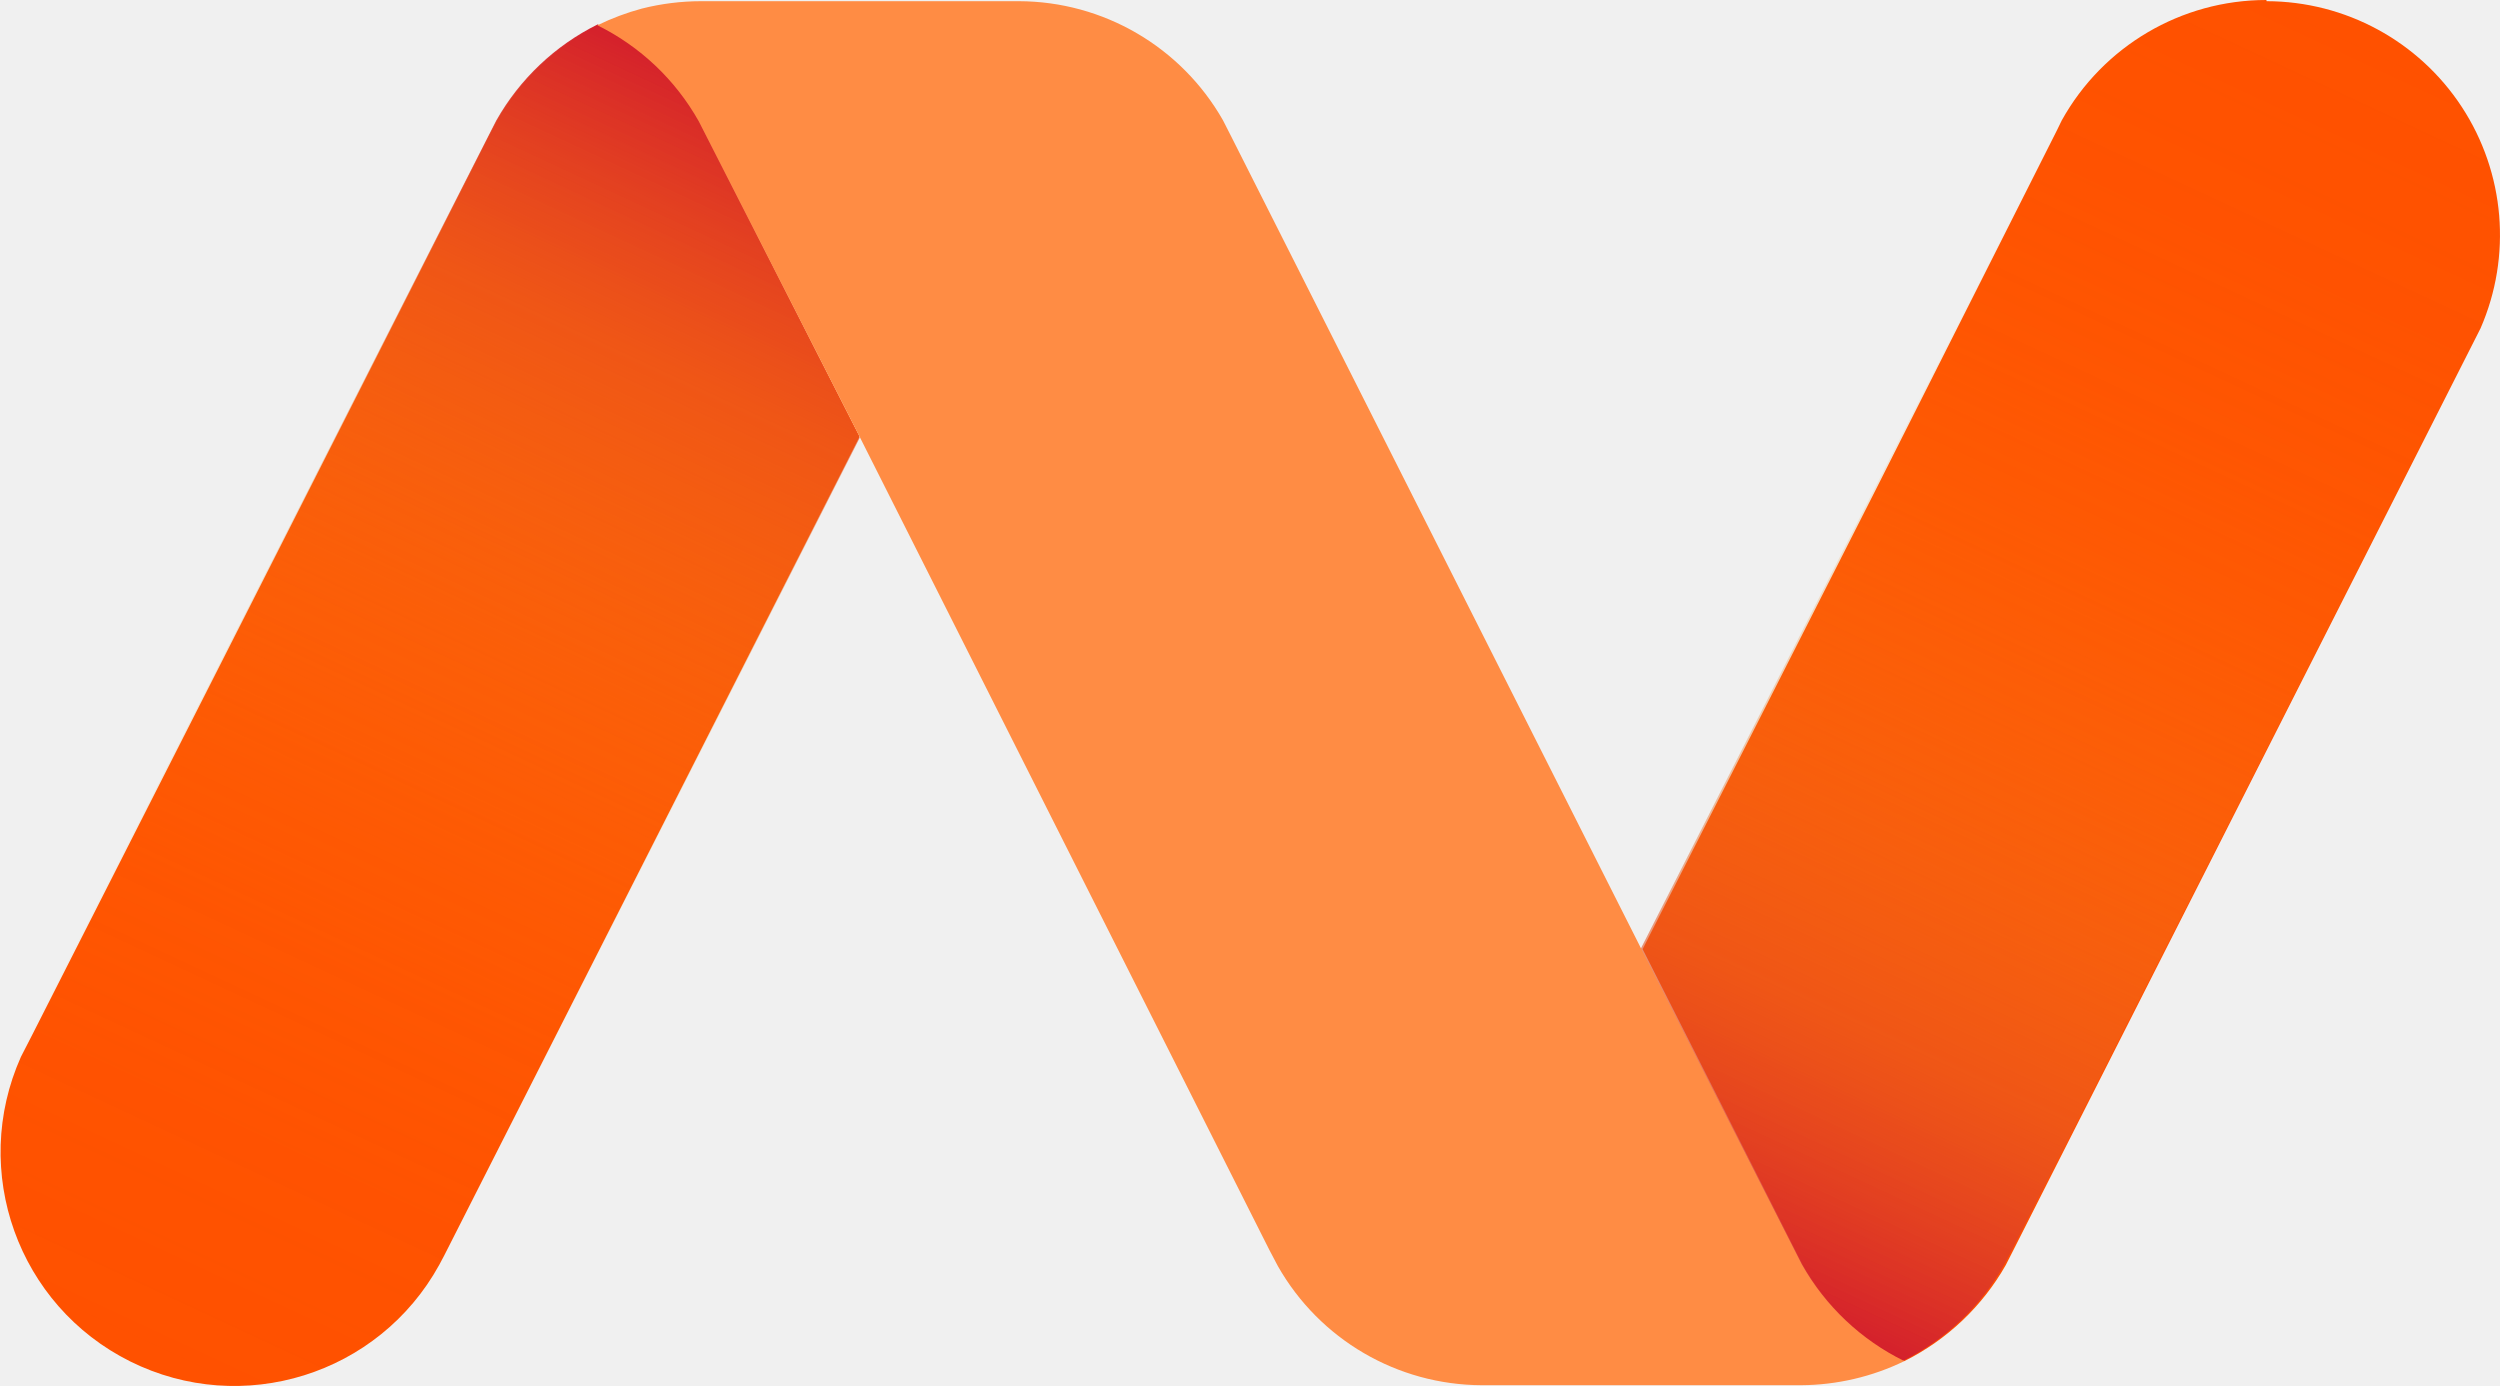
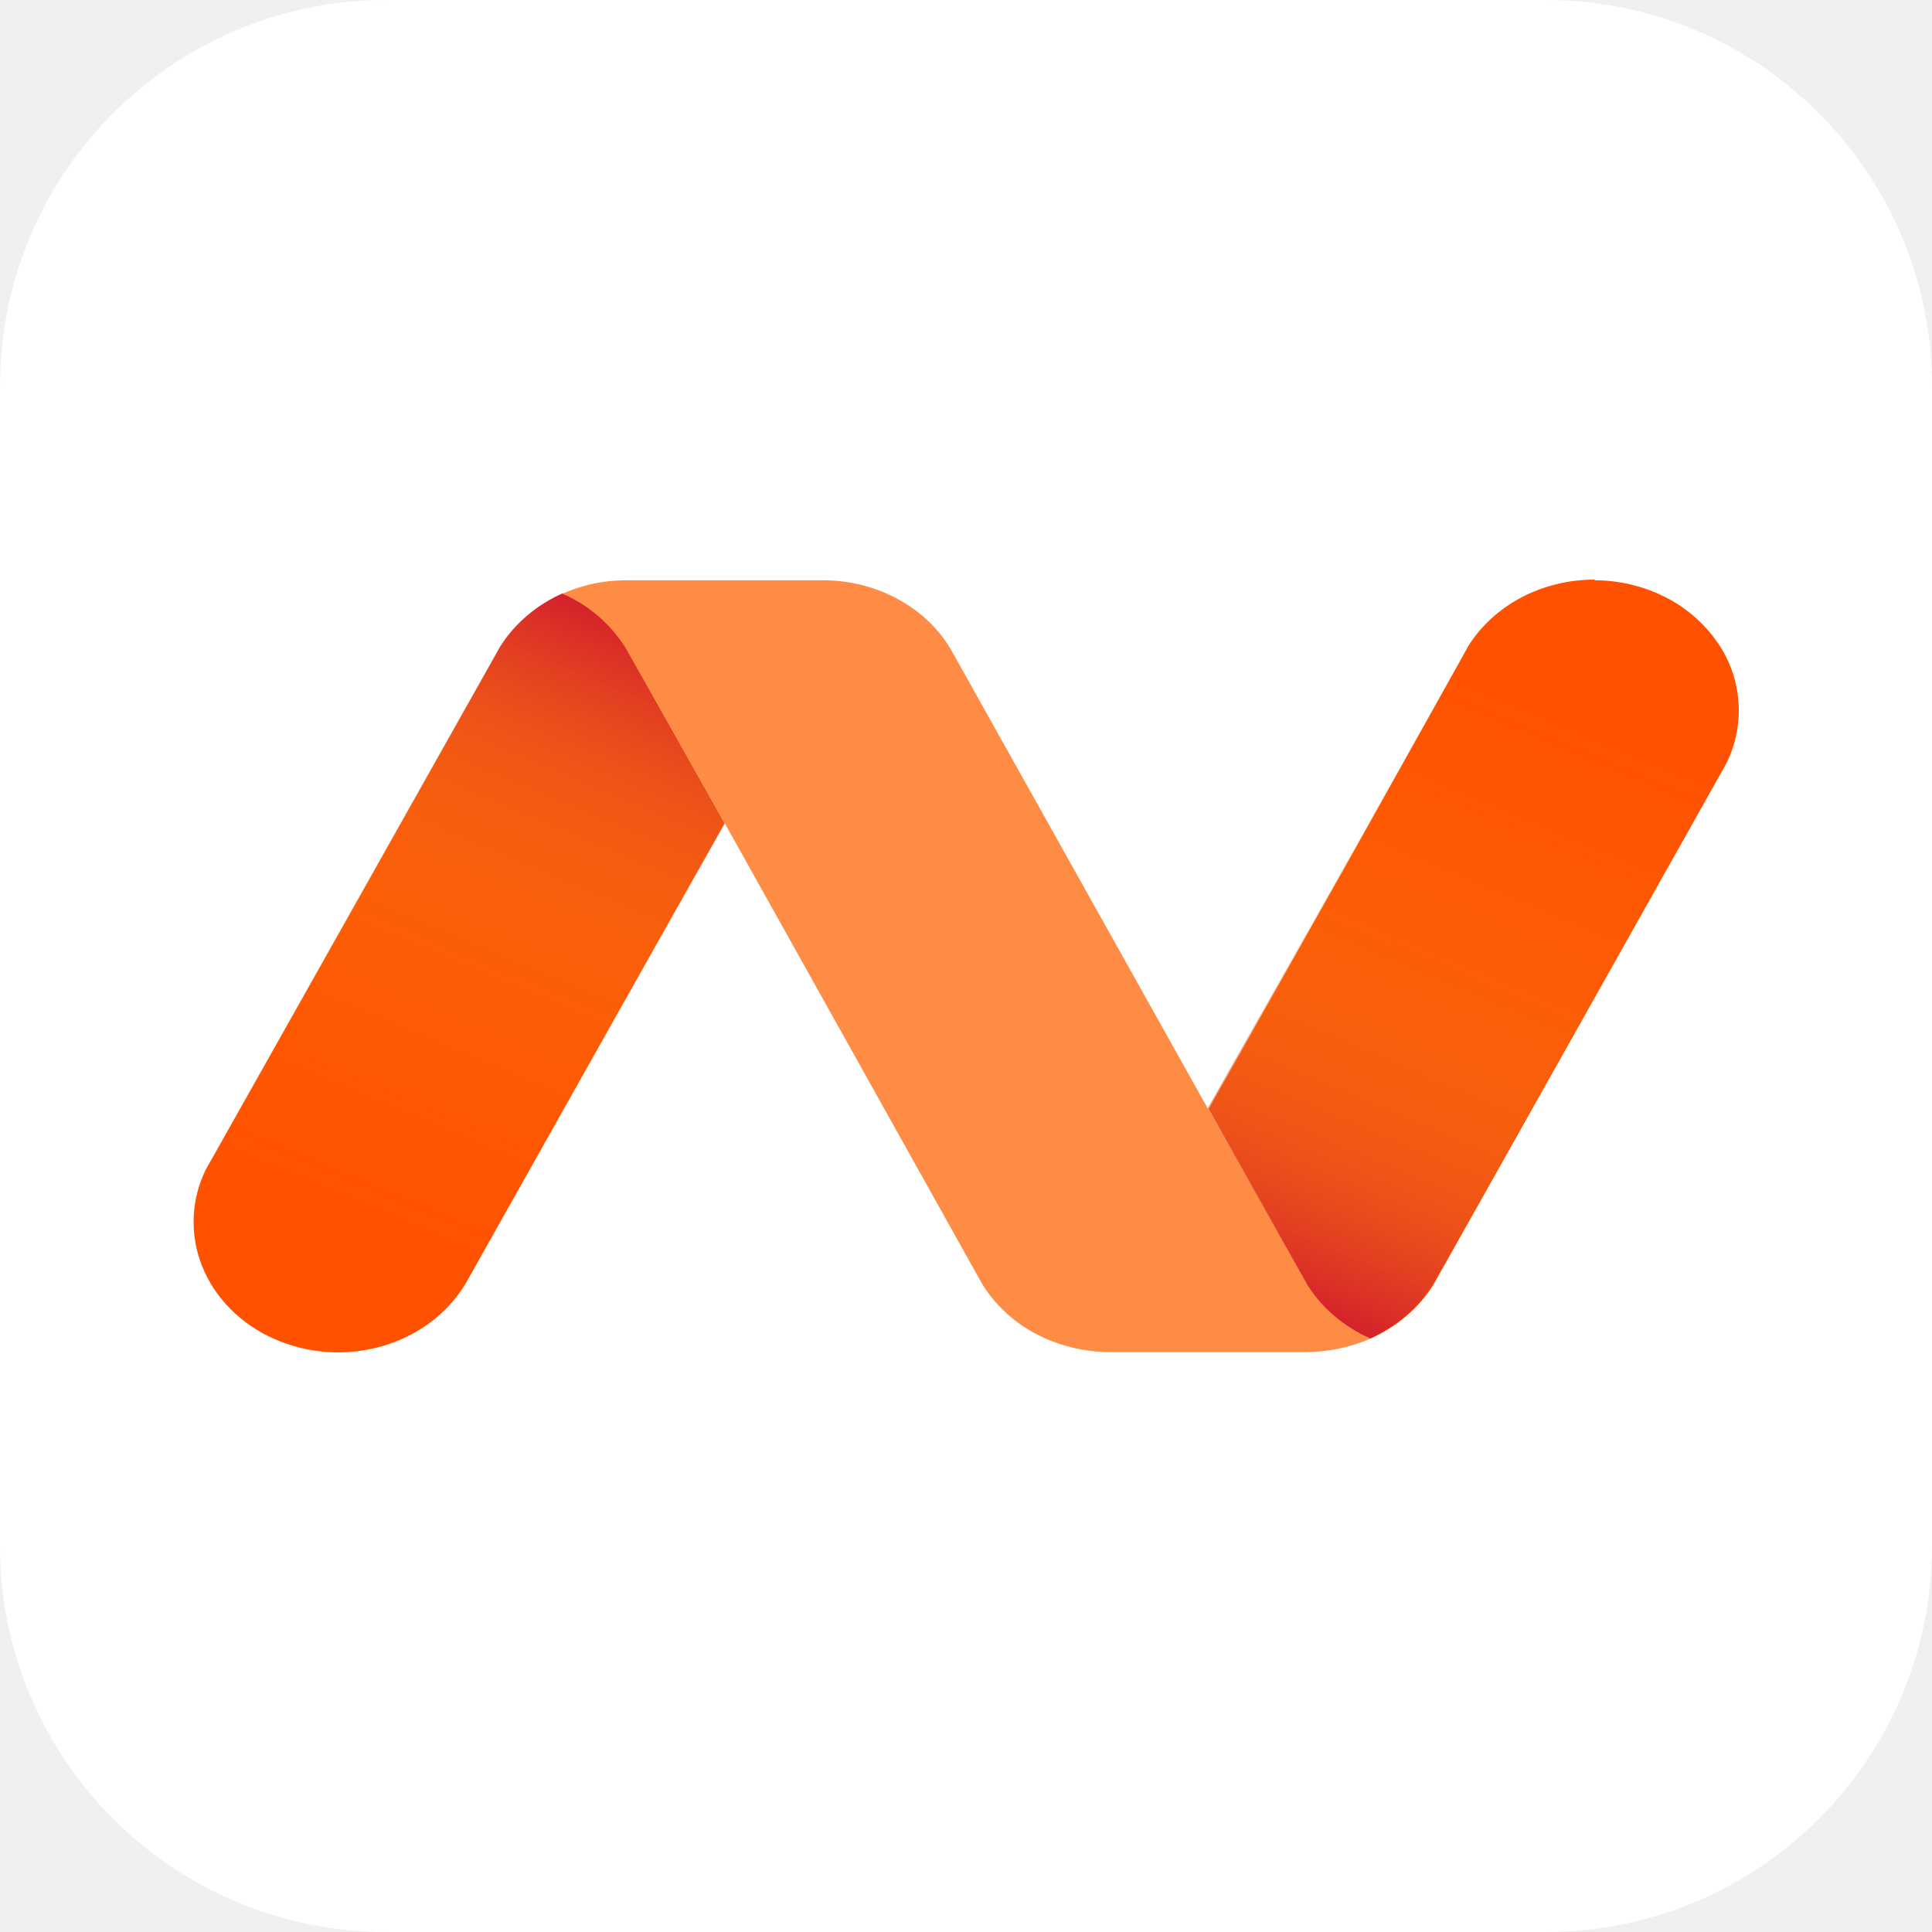
- <svg xmlns="http://www.w3.org/2000/svg" xmlns:xlink="http://www.w3.org/1999/xlink" viewBox="0 0 84.049 46.595" version="1.1" id="svg54" width="84.049" height="46.595">
-   <defs id="defs22">
-     <linearGradient id="a" x1="59.99" y1="44.16" x2="80.01" y2="1.23" gradientUnits="userSpaceOnUse">
-       <stop offset="0" stop-color="#d4202c" id="stop2" />
-       <stop offset="0.1" stop-color="#dc3d29" stop-opacity="0.79" id="stop4" />
-       <stop offset="0.2" stop-color="#e45926" stop-opacity="0.58" id="stop6" />
-       <stop offset="0.32" stop-color="#ea7123" stop-opacity="0.4" id="stop8" />
-       <stop offset="0.43" stop-color="#f08521" stop-opacity="0.25" id="stop10" />
-       <stop offset="0.55" stop-color="#f4941f" stop-opacity="0.14" id="stop12" />
-       <stop offset="0.68" stop-color="#f79f1e" stop-opacity="0.06" id="stop14" />
-       <stop offset="0.82" stop-color="#f8a51d" stop-opacity="0.02" id="stop16" />
-       <stop offset="1" stop-color="#f9a71d" stop-opacity="0" id="stop18" />
+ <svg xmlns="http://www.w3.org/2000/svg" fill="none" viewBox="0 0 20 20">
+   <rect width="20" height="20" fill="#fff" rx="4" />
+   <g clip-path="url(#a)">
+     <path fill="#FF5100" d="M16.505 6c-.267 0-.53.065-.76.187-.23.122-.42.298-.55.508l-.03.057-1.167 2.088-1.485 2.639.973 1.729.053.094c.15.24.376.433.649.555.273-.123.499-.316.65-.555l.052-.094 2.915-5.187.07-.126a1.233 1.233 0 0 0-.119-1.277 1.45 1.45 0 0 0-.54-.448 1.626 1.626 0 0 0-.71-.163V6ZM7.497 8.512l-.971-1.717-.054-.095a1.449 1.449 0 0 0-.647-.552c-.272.12-.498.313-.647.55l-.055.097-2.919 5.182-.07.123a1.228 1.228 0 0 0-.042 1.006c.13.328.396.597.741.752a1.64 1.64 0 0 0 1.113.08c.368-.103.678-.331.865-.636l.032-.055 1.174-2.088L7.5 8.522l-.003-.01Z" />
+     <path fill="url(#b)" d="M16.5 6c-.266 0-.528.065-.758.187-.23.122-.42.298-.549.508l-.032.057-1.175 2.088-1.487 2.639.975 1.729.053.094c.15.24.376.433.65.555.273-.122.5-.315.649-.555l.055-.094 2.924-5.187.068-.126a1.233 1.233 0 0 0-.119-1.277 1.45 1.45 0 0 0-.539-.448 1.626 1.626 0 0 0-.71-.163L16.5 6Z" />
+     <path fill="url(#c)" d="M3.5 13.997c.267.001.528-.062.758-.183.23-.12.42-.294.55-.503l.033-.057 1.176-2.088 1.485-2.639L6.53 6.79l-.054-.095a1.47 1.47 0 0 0-.65-.554c-.274.122-.5.315-.65.554l-.053.095-2.928 5.187-.07.125a1.233 1.233 0 0 0 .119 1.277c.135.188.32.342.539.448.218.107.462.163.71.164l.008.006Z" />
+     <path fill="#FF8C44" d="m7.497 8.512-.971-1.717-.054-.095a1.458 1.458 0 0 0-.649-.554c.091-.04.186-.072.284-.096.124-.029.252-.043.38-.043h2.034c.265 0 .526.064.755.185.23.12.42.294.55.502l.054.094 2.629 4.698.969 1.716.053.095c.151.242.38.437.657.56a1.69 1.69 0 0 1-.66.139h-2.045a1.634 1.634 0 0 1-.755-.186 1.438 1.438 0 0 1-.55-.501l-.054-.095-2.627-4.702Z" />
+   </g>
+   <defs>
+     <linearGradient id="b" x1="13.234" x2="16.441" y1="13.46" y2="5.835" gradientUnits="userSpaceOnUse">
+       <stop stop-color="#D4202C" />
+       <stop offset=".1" stop-color="#DC3D29" stop-opacity=".79" />
+       <stop offset=".2" stop-color="#E45926" stop-opacity=".58" />
+       <stop offset=".32" stop-color="#EA7123" stop-opacity=".4" />
+       <stop offset=".43" stop-color="#F08521" stop-opacity=".25" />
+       <stop offset=".55" stop-color="#F4941F" stop-opacity=".14" />
+       <stop offset=".68" stop-color="#F79F1E" stop-opacity=".06" />
+       <stop offset=".82" stop-color="#F8A51D" stop-opacity=".02" />
+       <stop offset="1" stop-color="#F9A71D" stop-opacity="0" />
    </linearGradient>
-     <linearGradient id="b" x1="1777.48" y1="1048.76" x2="1797.5" y2="1005.83" gradientTransform="rotate(180,901.2622,525.945)" xlink:href="#a" />
-     <linearGradient xlink:href="#a" id="linearGradient138" gradientUnits="userSpaceOnUse" x1="59.99" y1="44.16" x2="80.01" y2="1.23" gradientTransform="translate(-0.9755467,-0.71)" />
+     <linearGradient id="c" x1="6.768" x2="3.561" y1="6.537" y2="14.162" gradientUnits="userSpaceOnUse">
+       <stop stop-color="#D4202C" />
+       <stop offset=".1" stop-color="#DC3D29" stop-opacity=".79" />
+       <stop offset=".2" stop-color="#E45926" stop-opacity=".58" />
+       <stop offset=".32" stop-color="#EA7123" stop-opacity=".4" />
+       <stop offset=".43" stop-color="#F08521" stop-opacity=".25" />
+       <stop offset=".55" stop-color="#F4941F" stop-opacity=".14" />
+       <stop offset=".68" stop-color="#F79F1E" stop-opacity=".06" />
+       <stop offset=".82" stop-color="#F8A51D" stop-opacity=".02" />
+       <stop offset="1" stop-color="#F9A71D" stop-opacity="0" />
+     </linearGradient>
+     <clipPath id="a">
+       <path fill="#fff" d="M2 6h16v8H2z" />
+     </clipPath>
  </defs>
-   <path d="m 76.194,0 a 7.87,7.87 0 0 0 -6.88,4.05 l -0.16,0.33 -6.13,12.16 -7.8,15.37 5.11,10.07 0.28,0.55 a 8,8 0 0 0 3.41,3.23 8.05,8.05 0 0 0 3.41,-3.23 l 0.28,-0.55 15.31,-30.21 0.37,-0.73 a 7.86,7.86 0 0 0 -7.19,-11 z" fill="#ff5100" id="path26" />
-   <path d="m 28.874,14.63 -5.1,-10 -0.28,-0.55 a 7.89,7.89 0 0 0 -3.4,-3.22 7.92,7.92 0 0 0 -3.4,3.21 l -0.29,0.56 -15.33,30.18 -0.37,0.72 a 7.86,7.86 0 0 0 14.06,7 l 0.17,-0.32 6.17,-12.16 7.79,-15.36 z" fill="#ff5100" id="path28" />
-   <path d="m 76.174,0 a 7.86,7.86 0 0 0 -6.87,4.05 l -0.17,0.33 -6.17,12.16 -7.81,15.37 5.12,10.07 0.28,0.55 a 7.94,7.94 0 0 0 3.41,3.23 7.94,7.94 0 0 0 3.41,-3.23 l 0.29,-0.55 15.36,-30.21 0.36,-0.73 a 7.86,7.86 0 0 0 -7.19,-11 z" fill="url(#a)" id="path30" style="fill:url(#linearGradient138)" />
-   <path d="m 7.884,46.58 a 7.86,7.86 0 0 0 6.87,-4 l 0.17,-0.33 6.18,-12.16 7.8,-15.37 -5.11,-10.12 -0.28,-0.55 a 8,8 0 0 0 -3.42,-3.23 8,8 0 0 0 -3.41,3.23 l -0.28,0.55 -15.38,30.21 -0.37,0.73 a 7.86,7.86 0 0 0 7.19,11 z" fill="url(#b)" id="path32" style="fill:url(#b)" />
-   <path d="m 28.874,14.63 -5.1,-10 -0.28,-0.55 a 7.94,7.94 0 0 0 -3.41,-3.23 8.31,8.31 0 0 1 1.49,-0.56 8.16,8.16 0 0 1 2,-0.25 h 10.68 a 7.92,7.92 0 0 1 6.86,4 l 0.28,0.55 13.81,27.36 5.09,10 0.28,0.55 a 8,8 0 0 0 3.45,3.26 8.05,8.05 0 0 1 -3.47,0.81 h -10.74 a 7.91,7.91 0 0 1 -6.85,-4 l -0.29,-0.55 z" fill="#ff8c44" id="path34" />
</svg>
